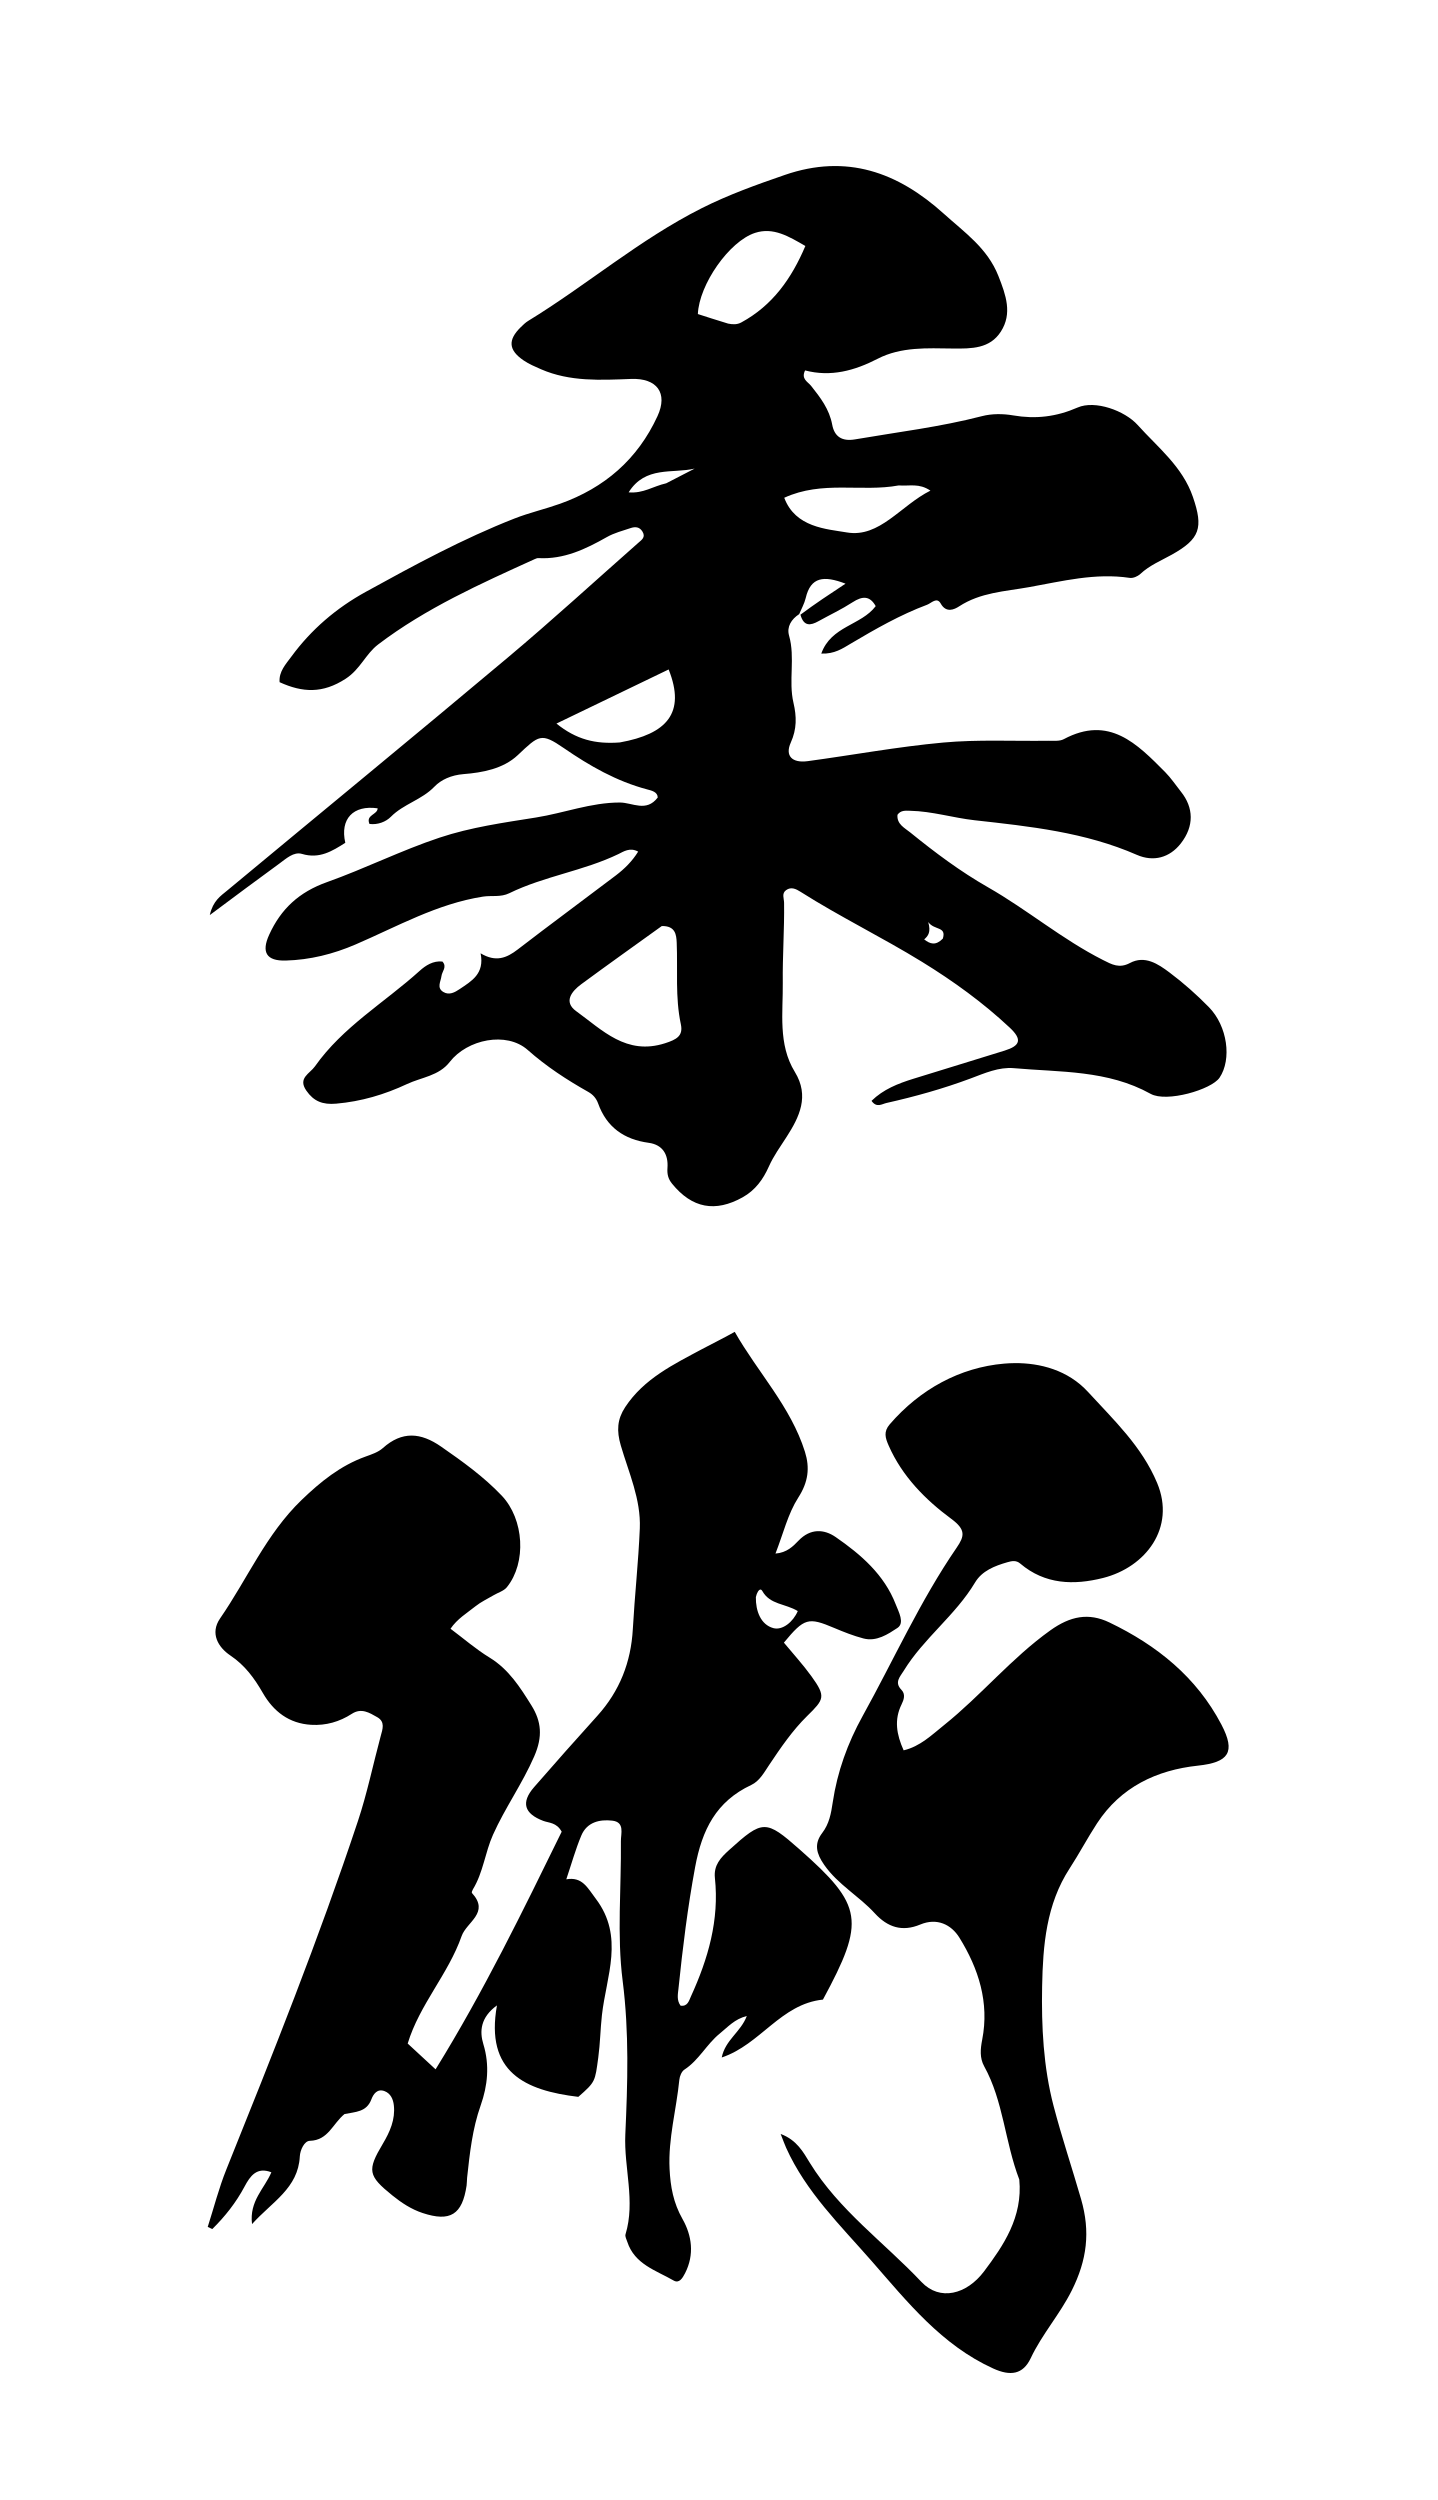
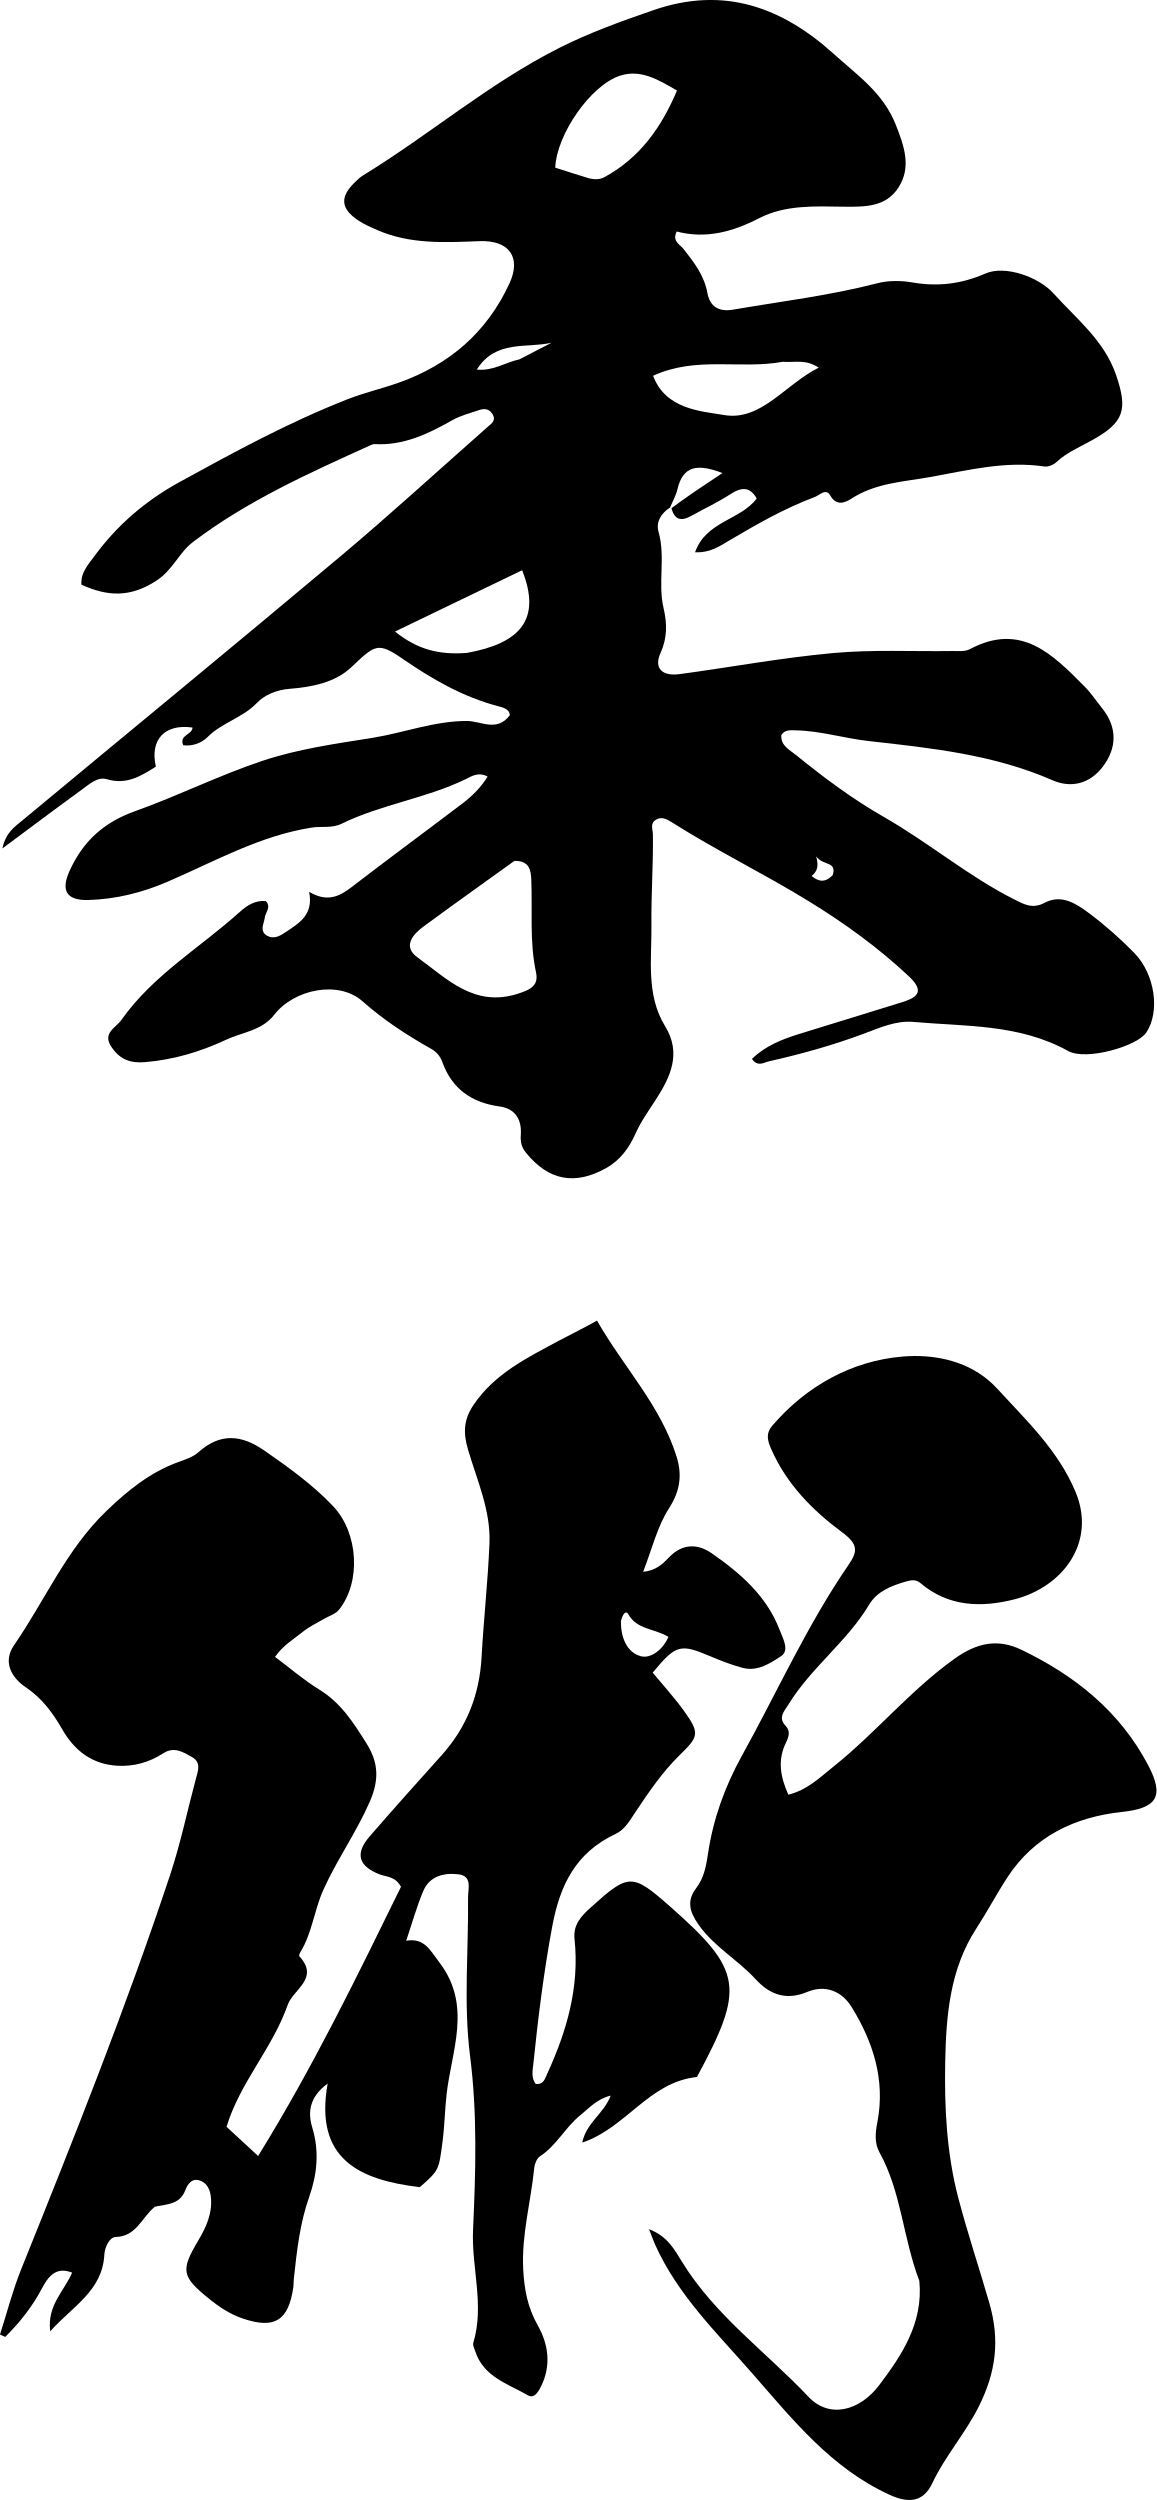
- <svg xmlns="http://www.w3.org/2000/svg" version="1.1" id="Layer_1" x="0px" y="0px" width="100%" viewBox="0 0 368 640" enable-background="new 0 0 368 640" xml:space="preserve">
+ <svg xmlns="http://www.w3.org/2000/svg" version="1.1" id="Layer_1" x="0px" y="0px" width="261.355" viewBox="0 0 261.355 564.98" enable-background="new 0 0 368 640" xml:space="preserve" height="564.98">
  <defs id="defs11" />
-   <path fill="#000000" opacity="1" stroke="none" d="m 204.601,157.211 c -2.014,1.297 -3.244,3.247 -2.602,5.501 1.625,5.698 -0.194,11.569 1.132,17.216 0.826,3.518 0.866,6.723 -0.69,10.17 -1.532,3.393 0.319,5.3 4.332,4.757 11.561,-1.565 23.064,-3.699 34.668,-4.76 8.923,-0.816 17.964,-0.331 26.952,-0.459 1.322,-0.019 2.853,0.169 3.93,-0.407 11.61,-6.202 18.764,1.183 25.942,8.411 1.513,1.523 2.716,3.354 4.064,5.041 3.245,4.063 3.436,8.798 -0.058,13.261 -2.856,3.648 -6.994,4.758 -11.244,2.898 -13.269,-5.807 -27.37,-7.281 -41.539,-8.858 -5.495,-0.612 -10.893,-2.312 -16.498,-2.422 -1.12,-0.022 -2.378,-0.199 -3.237,1.025 -0.207,2.41 1.811,3.338 3.289,4.537 6.317,5.123 12.772,9.96 19.906,14.034 10.061,5.746 19,13.339 29.415,18.604 2.295,1.16 4.167,2.223 6.903,0.767 3.814,-2.029 7.197,0.237 10.096,2.408 3.585,2.684 6.976,5.693 10.112,8.893 4.777,4.874 5.898,13.367 2.733,18.057 -2.069,3.067 -13.572,6.403 -17.64,4.142 -11.024,-6.126 -23.142,-5.516 -34.997,-6.573 -3.877,-0.345 -7.511,1.294 -11.092,2.632 -7.034,2.628 -14.244,4.638 -21.558,6.282 -1.145,0.257 -2.502,1.323 -3.809,-0.549 3.008,-2.948 6.778,-4.431 10.683,-5.645 7.789,-2.422 15.596,-4.785 23.382,-7.215 4.02,-1.255 4.571,-2.836 1.317,-5.883 -6.855,-6.419 -14.401,-11.884 -22.464,-16.847 -10.203,-6.281 -20.981,-11.513 -31.087,-17.925 -1.158,-0.735 -2.406,-1.365 -3.704,-0.425 -1.176,0.852 -0.529,2.098 -0.513,3.229 0.097,6.82 -0.414,13.671 -0.333,20.43 0.09,7.607 -1.27,15.786 3.087,22.876 3.808,6.197 1.142,11.578 -2.107,16.624 -1.614,2.507 -3.339,4.883 -4.567,7.638 -1.438,3.224 -3.43,6.012 -6.684,7.831 -7.005,3.917 -12.956,2.821 -18.073,-3.481 -1.008,-1.241 -1.296,-2.419 -1.176,-4.084 0.238,-3.308 -1.163,-5.888 -4.805,-6.382 -6.301,-0.854 -10.765,-3.984 -12.943,-10.064 -0.481,-1.342 -1.334,-2.293 -2.527,-2.966 -5.498,-3.103 -10.691,-6.479 -15.503,-10.74 -5.439,-4.816 -15.482,-2.721 -19.974,3.081 -2.76,3.565 -7.213,3.908 -10.926,5.646 -5.754,2.694 -11.725,4.463 -18.135,5.021 -3.449,0.3 -5.734,-0.581 -7.646,-3.349 -2.229,-3.226 0.904,-4.339 2.207,-6.19 7.128,-10.13 17.838,-16.351 26.813,-24.463 1.516,-1.371 3.468,-2.642 5.825,-2.382 1.269,1.381 -0.098,2.501 -0.244,3.721 -0.166,1.39 -1.293,3.01 0.483,4.076 1.504,0.903 2.951,0.085 4.183,-0.749 3.011,-2.039 6.404,-3.875 5.356,-9.155 3.911,2.35 6.677,1.193 9.49,-0.975 8.312,-6.405 16.773,-12.617 25.13,-18.963 2.212,-1.68 4.194,-3.631 5.714,-6.096 -2.115,-1.169 -3.796,0.022 -5.045,0.625 -8.978,4.332 -19.014,5.658 -27.938,10.023 -2.233,1.092 -4.52,0.525 -6.752,0.874 -11.754,1.842 -21.946,7.654 -32.608,12.246 -5.755,2.478 -11.681,3.952 -17.891,4.122 -4.92,0.135 -6.279,-2.108 -4.228,-6.607 3.007,-6.596 7.619,-10.916 14.818,-13.479 9.692,-3.451 18.975,-8.107 28.778,-11.373 8.043,-2.679 16.382,-3.835 24.743,-5.169 7.134,-1.138 14.027,-3.828 21.418,-3.83 3.25,-9.2e-4 6.775,2.577 9.715,-1.284 -0.04,-1.453 -1.579,-1.775 -2.723,-2.079 -7.841,-2.083 -14.676,-5.999 -21.328,-10.576 -5.823,-4.007 -6.331,-3.33 -11.771,1.8 -3.735,3.521 -9.045,4.483 -13.883,4.866 -3.182,0.252 -5.777,1.456 -7.452,3.202 -3.257,3.394 -7.909,4.435 -11.157,7.717 -1.28,1.293 -3.339,2.109 -5.48,1.841 -1.019,-2.363 2.079,-2.345 2.087,-4.002 -6.241,-0.895 -9.679,2.705 -8.276,8.83 -3.376,2.141 -6.632,4.182 -11.094,2.841 -2.104,-0.632 -4.068,1.23 -5.801,2.485 -5.625,4.076 -11.173,8.257 -17.794,13.172 0.817,-3.675 2.808,-4.913 4.438,-6.268 23.962,-19.912 48.05,-39.674 71.91,-59.708 11.331,-9.514 22.244,-19.527 33.346,-29.315 0.87,-0.767 1.947,-1.428 1.069,-2.879 -0.766,-1.264 -1.892,-1.285 -3.055,-0.893 -2.043,0.688 -4.192,1.237 -6.044,2.288 -5.47,3.103 -11.021,5.756 -17.537,5.392 -0.314,-0.018 -0.658,0.127 -0.957,0.263 -13.886,6.314 -27.823,12.538 -40.074,21.846 -3.206,2.436 -4.545,6.32 -8.294,8.761 -5.91,3.849 -11.045,3.577 -16.933,0.896 -0.225,-2.717 1.597,-4.62 3.013,-6.551 5.097,-6.95 11.512,-12.431 19.077,-16.594 12.399,-6.822 24.833,-13.577 38.033,-18.753 3.807,-1.493 7.835,-2.411 11.692,-3.788 11.359,-4.054 19.833,-11.36 24.925,-22.418 2.732,-5.932 -0.129,-9.782 -6.759,-9.528 -7.78,0.299 -15.639,0.75 -23.058,-2.48 -1.522,-0.663 -3.079,-1.328 -4.443,-2.253 -3.902,-2.648 -4.087,-5.247 -0.738,-8.524 0.594,-0.581 1.205,-1.18 1.907,-1.609 15.051,-9.209 28.525,-20.84 44.376,-28.825 6.867,-3.459 14.058,-6.036 21.313,-8.536 15.794,-5.441 28.912,-0.731 40.738,9.964 5.272,4.768 11.113,8.756 13.934,15.896 1.942,4.918 3.606,9.615 0.632,14.246 -2.81,4.376 -7.423,4.394 -12.411,4.333 -6.384,-0.079 -13.125,-0.472 -19.104,2.612 -5.947,3.068 -12.01,4.727 -18.603,2.996 -1.083,2.206 0.709,2.905 1.538,3.949 2.387,3.006 4.672,5.973 5.407,9.949 0.558,3.017 2.471,4.333 5.845,3.753 10.855,-1.868 21.803,-3.174 32.505,-5.949 2.51,-0.651 5.376,-0.639 7.949,-0.193 5.776,1.002 11.104,0.361 16.522,-2.011 4.462,-1.954 12.065,0.792 15.371,4.469 5.201,5.784 11.484,10.651 14.156,18.45 2.704,7.89 1.805,10.709 -5.396,14.738 -2.752,1.539 -5.705,2.73 -8.071,4.948 -0.66,0.619 -1.86,1.134 -2.709,1.007 -8.834,-1.318 -17.209,0.837 -25.821,2.377 -6.209,1.11 -12.363,1.334 -17.87,4.919 -1.23,0.801 -3.311,1.775 -4.707,-0.733 -0.983,-1.767 -2.395,-0.093 -3.473,0.31 -6.894,2.579 -13.253,6.226 -19.567,9.964 -2.083,1.234 -4.152,2.682 -7.531,2.543 2.509,-7.074 10.203,-7.197 13.932,-12.149 -1.482,-2.65 -3.351,-2.664 -5.919,-0.994 -2.785,1.811 -5.824,3.228 -8.734,4.85 -2.009,1.12 -3.775,1.418 -4.613,-1.669 3.797,-2.831 7.344,-5.172 11.537,-7.94 -5.538,-2.118 -8.917,-1.772 -10.194,3.692 -0.332,1.418 -1.094,2.736 -1.659,4.1 m -35.182,79.859 c -6.88,4.956 -13.795,9.865 -20.622,14.895 -2.471,1.82 -4.594,4.516 -1.29,6.898 6.697,4.828 12.824,11.397 22.738,8.214 2.956,-0.949 4.694,-1.881 4.056,-4.861 -1.481,-6.923 -0.772,-13.909 -1.061,-20.865 -0.087,-2.109 -0.357,-4.349 -3.821,-4.28 M 186.384,82.839 c 1.162,0.237 2.292,0.302 3.397,-0.299 7.98,-4.339 12.846,-11.211 16.392,-19.568 -4.235,-2.443 -8.194,-4.874 -12.869,-3.358 -6.636,2.151 -14.338,13.253 -14.651,20.783 2.264,0.732 4.616,1.493 7.732,2.441 m -27.709,107.226 c 11.996,-2.148 16.944,-7.509 12.498,-18.684 -9.335,4.502 -18.629,8.985 -28.723,13.853 5.036,4.064 9.923,5.314 16.225,4.831 m 71.384,-65.792 c -9.509,1.763 -19.536,-1.339 -29.293,3.158 2.857,7.63 10.822,7.985 16.038,8.875 8.369,1.429 13.778,-6.902 21.385,-10.705 -2.96,-1.961 -5.168,-1.125 -8.13,-1.328 m -59.506,-0.55 c 2.427,-1.254 4.854,-2.508 7.281,-3.761 -5.658,1.333 -12.625,-0.76 -16.904,6.08 3.796,0.322 6.176,-1.543 9.623,-2.319 m 70.812,116.565 c 0.978,-3.212 -2.171,-2.049 -3.74,-4.245 0.74,2.575 -0.01,3.56 -1.036,4.441 1.53,1.205 2.932,1.665 4.776,-0.196 z" id="path2" />
-   <path id="path4" d="m 188.09,340.952 c -3.031,1.716 -5.739,3.006 -8.32,4.395 -7.291,3.922 -14.904,7.563 -19.713,14.867 -2.07,3.144 -2.236,6.063 -1.129,9.844 2.035,6.948 5.171,13.786 4.863,21.219 -0.357,8.603 -1.313,17.179 -1.789,25.779 -0.469,8.478 -3.37,15.852 -9.061,22.168 -5.459,6.059 -10.887,12.146 -16.232,18.305 -3.399,3.916 -2.504,6.769 2.355,8.611 1.483,0.562 3.396,0.37 4.729,2.773 -9.903,20.196 -19.894,40.792 -32.283,60.836 -2.88,-2.662 -4.923,-4.552 -7.141,-6.602 3.03,-9.994 10.383,-17.753 13.803,-27.502 1.277,-3.642 7.29,-5.968 2.641,-11.047 -0.118,-0.129 0.084,-0.654 0.25,-0.926 2.643,-4.323 3.121,-9.455 5.141,-13.969 3.086,-6.898 7.513,-13.073 10.566,-20.092 2.202,-5.061 1.838,-8.924 -0.74,-13.051 -2.885,-4.619 -5.788,-9.215 -10.684,-12.209 -3.501,-2.141 -6.642,-4.873 -10.014,-7.393 1.726,-2.545 4.201,-3.998 6.377,-5.744 1.411,-1.132 3.103,-1.913 4.674,-2.844 1.138,-0.674 2.597,-1.082 3.375,-2.043 5.072,-6.271 4.425,-17.402 -1.32,-23.449 -4.614,-4.857 -10.023,-8.731 -15.514,-12.545 -5.219,-3.626 -9.984,-4.034 -14.926,0.383 -1.184,1.058 -2.886,1.616 -4.434,2.174 -6.415,2.311 -11.471,6.401 -16.359,11.107 -9.064,8.726 -13.89,20.227 -20.857,30.311 -2.668,3.861 -0.446,7.43 2.602,9.48 3.782,2.544 6.17,5.848 8.344,9.623 2.723,4.73 6.693,7.811 12.373,8.143 3.769,0.22 7.25,-0.773 10.398,-2.814 2.454,-1.591 4.5,-0.281 6.5,0.854 2.105,1.194 1.375,3.06 0.887,4.873 -1.947,7.23 -3.457,14.602 -5.812,21.693 -10.028,30.187 -21.822,59.716 -33.691,89.215 -1.921,4.773 -3.198,9.805 -4.773,14.717 0.39,0.182 0.78,0.365 1.17,0.547 3.249,-3.211 6.072,-6.761 8.254,-10.871 1.436,-2.704 3.132,-5.117 6.869,-3.662 -1.731,4.133 -5.697,7.338 -4.947,13.26 5.108,-5.694 11.814,-9.168 12.23,-17.326 0.084,-1.637 1.165,-3.957 2.557,-3.99 4.72,-0.112 5.854,-4.391 8.881,-6.848 2.834,-0.589 5.639,-0.493 6.875,-3.752 0.51,-1.345 1.499,-2.841 3.402,-2.111 1.548,0.593 2.178,2.064 2.354,3.59 0.422,3.664 -1.026,6.863 -2.83,9.896 -4.038,6.789 -3.806,8.157 2.467,13.217 2.35,1.895 4.837,3.534 7.736,4.492 7.065,2.336 10.146,0.427 11.254,-7.033 0.098,-0.657 0.057,-1.332 0.129,-1.994 0.683,-6.274 1.339,-12.494 3.486,-18.564 1.761,-4.979 2.33,-10.238 0.674,-15.646 -1,-3.264 -0.751,-6.833 3.484,-9.918 -3.071,17.14 7.231,21.787 20.828,23.416 4.428,-3.878 4.267,-3.902 5.109,-10.076 0.493,-3.61 0.532,-7.253 0.936,-10.865 1.106,-9.906 5.808,-20.051 -1.572,-29.777 -2.133,-2.811 -3.439,-5.693 -7.551,-4.973 1.346,-3.988 2.37,-7.692 3.844,-11.207 1.434,-3.422 4.679,-4.193 7.941,-3.809 3.248,0.383 2.173,3.297 2.193,5.24 0.124,11.943 -1.047,24.034 0.453,35.791 1.683,13.187 1.271,26.244 0.678,39.314 -0.388,8.547 2.632,17.046 0.051,25.559 -0.164,0.541 0.25,1.279 0.453,1.906 1.873,5.772 7.357,7.315 11.863,9.916 1.404,0.81 2.256,-0.554 2.934,-1.879 2.443,-4.782 1.732,-9.654 -0.66,-13.871 -2.343,-4.129 -3.089,-8.274 -3.311,-12.83 -0.377,-7.757 1.75,-15.201 2.5,-22.811 0.091,-0.919 0.584,-2.136 1.293,-2.598 3.721,-2.423 5.696,-6.512 9.049,-9.229 2.027,-1.642 3.849,-3.756 6.928,-4.492 -1.533,4.086 -5.521,6.123 -6.418,10.613 9.91,-3.309 15.116,-13.715 25.91,-14.818 10.903,-20.175 10.318,-24.073 -6.01,-38.484 -8.636,-7.623 -9.396,-7.594 -17.986,0.172 -2.167,1.959 -4.014,3.878 -3.66,7.184 1.149,10.732 -1.736,20.695 -6.139,30.314 -0.492,1.075 -0.838,2.642 -2.656,2.365 -1.038,-1.407 -0.676,-2.968 -0.529,-4.389 1.072,-10.407 2.346,-20.756 4.262,-31.086 1.775,-9.573 5.379,-16.806 14.375,-21.027 2.09,-0.981 3.248,-3.131 4.572,-5.113 2.928,-4.385 5.968,-8.837 9.701,-12.51 4.361,-4.29 4.916,-4.946 1.143,-10.176 -2.192,-3.037 -4.743,-5.816 -7.068,-8.633 5.24,-6.338 6.237,-6.569 12.895,-3.754 2.44,1.031 4.927,2.016 7.482,2.686 3.331,0.872 6.246,-1.083 8.682,-2.688 1.93,-1.272 0.311,-4.129 -0.424,-6.031 -2.945,-7.627 -8.923,-12.776 -15.375,-17.238 -2.96,-2.047 -6.456,-2.281 -9.525,0.924 -1.348,1.407 -2.974,3.081 -5.891,3.299 1.996,-5.101 3.184,-10.208 5.855,-14.361 2.548,-3.961 2.98,-7.579 1.689,-11.693 -3.632,-11.576 -12.044,-20.281 -17.973,-30.707 z m 71.674,8.008 c -0.925,0.007 -1.836,0.052 -2.725,0.129 -11.256,0.974 -21.505,6.531 -29.264,15.533 -1.637,1.899 -1.143,3.477 -0.273,5.455 3.462,7.877 9.404,13.855 16.027,18.748 3.73,2.756 3.422,4.399 1.379,7.375 -9.358,13.634 -16.11,28.723 -24.088,43.129 -3.836,6.927 -6.477,14.272 -7.639,22.061 -0.429,2.878 -0.899,5.509 -2.697,7.857 -2.154,2.813 -1.479,5.298 0.502,8.146 3.515,5.053 8.915,7.991 12.949,12.4 3.291,3.597 7.017,4.825 11.662,2.883 4.264,-1.783 7.923,-0.006 10.01,3.365 4.908,7.928 7.691,16.585 5.838,26.105 -0.463,2.378 -0.678,4.685 0.5,6.814 4.937,8.925 5.281,19.279 8.992,29.004 0.925,9.638 -4.079,16.934 -9.027,23.518 -4.429,5.892 -11.307,7.692 -16.021,2.695 -9.551,-10.121 -21.125,-18.376 -28.578,-30.5 -1.648,-2.681 -3.285,-5.822 -7.465,-7.387 0.682,1.729 1.001,2.648 1.398,3.533 5.088,11.316 13.876,19.836 21.865,28.969 9.206,10.523 17.94,21.536 31.158,27.547 4.375,1.99 7.608,1.574 9.6,-2.648 2.899,-6.146 7.432,-11.191 10.494,-17.307 3.922,-7.833 4.809,-15.046 2.4,-23.387 -2.302,-7.971 -4.946,-15.849 -7.043,-23.863 -2.615,-9.994 -3.129,-20.35 -2.934,-30.615 0.2,-10.479 1.043,-20.994 7.059,-30.232 2.45,-3.763 4.545,-7.758 7,-11.518 6.068,-9.294 15.245,-13.63 25.814,-14.762 7.875,-0.843 9.758,-3.389 6.018,-10.527 -6.377,-12.169 -16.531,-20.298 -28.662,-26.129 -5.338,-2.566 -10.026,-1.625 -15.129,2.023 -9.982,7.137 -17.714,16.647 -27.195,24.242 -3.159,2.531 -6.124,5.474 -10.357,6.471 -1.836,-4.076 -2.462,-7.84 -0.529,-11.766 0.581,-1.18 1.075,-2.582 -0.051,-3.742 -1.857,-1.914 -0.321,-3.35 0.594,-4.848 5.094,-8.335 13.24,-14.195 18.27,-22.619 1.777,-2.977 5.02,-4.247 8.287,-5.184 1.155,-0.331 2.23,-0.551 3.283,0.346 6.329,5.388 13.738,5.567 21.191,3.688 10.901,-2.749 18.661,-12.838 13.848,-24.326 -3.928,-9.373 -11.066,-16.067 -17.686,-23.295 -5.15,-5.624 -12.304,-7.431 -18.775,-7.383 z m -65.049,57.965 c 0.153,0.012 0.3,0.123 0.43,0.357 1.963,3.546 5.919,3.216 9.086,5.152 -1.196,2.813 -3.945,4.994 -6.25,4.365 -3.227,-0.88 -4.543,-4.383 -4.48,-7.941 0.241,-1.115 0.755,-1.97 1.215,-1.934 z" />
+   <path fill="#000000" opacity="1" stroke="none" d="m 151.427,114.701 c -2.014,1.297 -3.244,3.247 -2.602,5.501 1.625,5.698 -0.194,11.569 1.132,17.216 0.826,3.518 0.866,6.723 -0.69,10.17 -1.532,3.393 0.319,5.3 4.332,4.757 11.561,-1.565 23.064,-3.699 34.668,-4.76 8.923,-0.816 17.964,-0.331 26.952,-0.459 1.322,-0.019 2.853,0.169 3.93,-0.407 11.61,-6.202 18.764,1.183 25.942,8.411 1.513,1.523 2.716,3.354 4.064,5.041 3.245,4.063 3.436,8.798 -0.058,13.261 -2.856,3.648 -6.994,4.758 -11.244,2.898 -13.269,-5.807 -27.37,-7.281 -41.539,-8.858 -5.495,-0.612 -10.893,-2.312 -16.498,-2.422 -1.12,-0.022 -2.378,-0.199 -3.237,1.025 -0.207,2.41 1.811,3.338 3.289,4.537 6.317,5.123 12.772,9.96 19.906,14.034 10.061,5.746 19,13.339 29.415,18.604 2.295,1.16 4.167,2.223 6.903,0.767 3.814,-2.029 7.197,0.237 10.096,2.408 3.585,2.684 6.976,5.693 10.112,8.893 4.777,4.874 5.898,13.367 2.733,18.057 -2.069,3.067 -13.572,6.403 -17.64,4.142 -11.024,-6.126 -23.142,-5.516 -34.997,-6.573 -3.877,-0.345 -7.511,1.294 -11.092,2.632 -7.034,2.628 -14.244,4.638 -21.558,6.282 -1.145,0.257 -2.502,1.323 -3.809,-0.549 3.008,-2.948 6.778,-4.431 10.683,-5.645 7.789,-2.422 15.596,-4.785 23.382,-7.215 4.02,-1.255 4.571,-2.836 1.317,-5.883 -6.855,-6.419 -14.401,-11.884 -22.464,-16.847 -10.203,-6.281 -20.981,-11.513 -31.087,-17.925 -1.158,-0.735 -2.406,-1.365 -3.704,-0.425 -1.176,0.852 -0.529,2.098 -0.513,3.229 0.097,6.82 -0.414,13.671 -0.333,20.43 0.09,7.607 -1.27,15.786 3.087,22.876 3.808,6.197 1.142,11.578 -2.107,16.624 -1.614,2.507 -3.339,4.883 -4.567,7.638 -1.438,3.224 -3.43,6.012 -6.684,7.831 -7.005,3.917 -12.956,2.821 -18.073,-3.481 -1.008,-1.241 -1.296,-2.419 -1.176,-4.084 0.238,-3.308 -1.163,-5.888 -4.805,-6.382 -6.301,-0.854 -10.765,-3.984 -12.943,-10.064 -0.481,-1.342 -1.334,-2.293 -2.527,-2.966 -5.498,-3.103 -10.691,-6.479 -15.503,-10.74 -5.439,-4.816 -15.482,-2.721 -19.974,3.081 -2.76,3.565 -7.213,3.908 -10.926,5.646 -5.754,2.694 -11.725,4.463 -18.135,5.021 -3.449,0.3 -5.734,-0.581 -7.646,-3.349 -2.229,-3.226 0.904,-4.339 2.207,-6.19 7.128,-10.13 17.838,-16.351 26.813,-24.463 1.516,-1.371 3.468,-2.642 5.825,-2.382 1.269,1.381 -0.098,2.501 -0.244,3.721 -0.166,1.39 -1.293,3.01 0.483,4.076 1.504,0.903 2.951,0.085 4.183,-0.749 3.011,-2.039 6.404,-3.875 5.356,-9.155 3.911,2.35 6.677,1.193 9.49,-0.975 8.312,-6.405 16.773,-12.617 25.13,-18.963 2.212,-1.68 4.194,-3.631 5.714,-6.096 -2.115,-1.169 -3.796,0.022 -5.045,0.625 -8.978,4.332 -19.014,5.658 -27.938,10.023 -2.233,1.092 -4.52,0.525 -6.752,0.874 -11.754,1.842 -21.946,7.654 -32.608,12.246 -5.755,2.478 -11.681,3.952 -17.891,4.122 -4.92,0.135 -6.279,-2.108 -4.228,-6.607 3.007,-6.596 7.619,-10.916 14.818,-13.479 9.692,-3.451 18.975,-8.107 28.778,-11.373 8.043,-2.679 16.382,-3.835 24.743,-5.169 7.134,-1.138 14.027,-3.828 21.418,-3.83 3.25,-9.2e-4 6.775,2.577 9.715,-1.284 -0.04,-1.453 -1.579,-1.775 -2.723,-2.079 -7.841,-2.083 -14.676,-5.999 -21.327,-10.576 -5.823,-4.007 -6.331,-3.33 -11.771,1.8 -3.735,3.521 -9.045,4.483 -13.883,4.866 -3.182,0.252 -5.777,1.456 -7.452,3.202 -3.257,3.394 -7.909,4.435 -11.157,7.717 -1.28,1.293 -3.339,2.109 -5.48,1.841 -1.019,-2.363 2.079,-2.345 2.087,-4.002 -6.241,-0.895 -9.679,2.705 -8.276,8.83 -3.376,2.141 -6.632,4.182 -11.094,2.841 -2.104,-0.632 -4.068,1.23 -5.801,2.485 -5.625,4.076 -11.173,8.257 -17.794,13.172 0.817,-3.675 2.808,-4.913 4.438,-6.268 23.962,-19.912 48.05,-39.674 71.91,-59.708 11.331,-9.514 22.244,-19.527 33.346,-29.315 0.87,-0.767 1.947,-1.428 1.069,-2.879 -0.766,-1.264 -1.892,-1.285 -3.055,-0.893 -2.043,0.688 -4.192,1.237 -6.044,2.288 -5.47,3.103 -11.021,5.756 -17.537,5.392 -0.314,-0.018 -0.658,0.127 -0.957,0.263 -13.886,6.314 -27.823,12.538 -40.074,21.846 -3.206,2.436 -4.545,6.32 -8.294,8.761 -5.91,3.849 -11.045,3.577 -16.933,0.896 -0.225,-2.717 1.597,-4.62 3.013,-6.551 5.097,-6.95 11.512,-12.431 19.077,-16.594 12.399,-6.822 24.833,-13.577 38.033,-18.753 3.807,-1.493 7.835,-2.411 11.692,-3.788 11.359,-4.054 19.833,-11.36 24.925,-22.418 2.732,-5.932 -0.129,-9.782 -6.759,-9.528 -7.78,0.299 -15.639,0.75 -23.058,-2.48 -1.522,-0.663 -3.079,-1.328 -4.443,-2.253 -3.902,-2.648 -4.087,-5.247 -0.738,-8.524 0.594,-0.581 1.205,-1.18 1.907,-1.609 15.051,-9.209 28.525,-20.84 44.376,-28.825 6.867,-3.459 14.058,-6.036 21.313,-8.536 15.794,-5.441 28.912,-0.731 40.738,9.964 5.272,4.768 11.113,8.756 13.934,15.896 1.942,4.918 3.606,9.615 0.632,14.246 -2.81,4.376 -7.423,4.394 -12.411,4.333 -6.384,-0.079 -13.125,-0.472 -19.104,2.612 -5.947,3.068 -12.01,4.727 -18.603,2.996 -1.083,2.206 0.709,2.905 1.538,3.949 2.387,3.006 4.672,5.973 5.407,9.949 0.558,3.017 2.471,4.333 5.845,3.753 10.855,-1.868 21.803,-3.174 32.505,-5.949 2.51,-0.651 5.376,-0.639 7.949,-0.193 5.776,1.002 11.104,0.361 16.522,-2.011 4.462,-1.954 12.065,0.792 15.371,4.469 5.201,5.784 11.484,10.651 14.156,18.45 2.704,7.89 1.805,10.709 -5.396,14.738 -2.752,1.539 -5.705,2.73 -8.071,4.948 -0.66,0.619 -1.86,1.134 -2.709,1.007 -8.834,-1.318 -17.209,0.837 -25.821,2.377 -6.209,1.11 -12.363,1.334 -17.87,4.919 -1.23,0.801 -3.311,1.775 -4.707,-0.733 -0.983,-1.767 -2.395,-0.093 -3.473,0.31 -6.894,2.579 -13.253,6.226 -19.567,9.964 -2.083,1.234 -4.152,2.682 -7.531,2.543 2.509,-7.074 10.203,-7.197 13.932,-12.149 -1.482,-2.65 -3.351,-2.664 -5.919,-0.994 -2.785,1.811 -5.824,3.228 -8.734,4.85 -2.009,1.12 -3.775,1.418 -4.613,-1.669 3.797,-2.831 7.344,-5.172 11.537,-7.94 -5.538,-2.118 -8.917,-1.772 -10.194,3.692 -0.332,1.418 -1.094,2.736 -1.659,4.1 m -35.182,79.859 c -6.88,4.956 -13.795,9.865 -20.622,14.895 -2.471,1.82 -4.594,4.516 -1.29,6.898 6.697,4.828 12.824,11.397 22.738,8.214 2.956,-0.949 4.694,-1.881 4.056,-4.861 -1.481,-6.923 -0.772,-13.909 -1.061,-20.865 -0.087,-2.109 -0.357,-4.349 -3.821,-4.28 M 133.21,40.328 c 1.162,0.237 2.292,0.302 3.397,-0.299 7.98,-4.339 12.846,-11.211 16.392,-19.568 -4.235,-2.443 -8.194,-4.874 -12.869,-3.358 -6.636,2.151 -14.338,13.253 -14.651,20.783 2.264,0.732 4.616,1.493 7.732,2.441 m -27.709,107.226 c 11.996,-2.148 16.944,-7.509 12.498,-18.684 -9.335,4.502 -18.629,8.985 -28.723,13.853 5.036,4.064 9.923,5.314 16.225,4.831 m 71.384,-65.792 c -9.509,1.763 -19.536,-1.339 -29.293,3.158 2.857,7.63 10.822,7.985 16.038,8.875 8.369,1.429 13.778,-6.902 21.385,-10.705 -2.96,-1.961 -5.168,-1.125 -8.13,-1.328 m -59.506,-0.55 c 2.427,-1.254 4.854,-2.508 7.281,-3.761 -5.658,1.333 -12.625,-0.76 -16.904,6.08 3.796,0.322 6.176,-1.543 9.623,-2.319 M 188.19,197.778 c 0.978,-3.212 -2.171,-2.049 -3.74,-4.245 0.74,2.575 -0.01,3.56 -1.036,4.441 1.53,1.205 2.932,1.665 4.776,-0.196 z" id="path2" />
+   <path id="path4" d="m 134.916,298.441 c -3.031,1.716 -5.739,3.006 -8.32,4.395 -7.291,3.922 -14.904,7.563 -19.713,14.867 -2.07,3.144 -2.236,6.063 -1.129,9.844 2.035,6.948 5.171,13.786 4.863,21.219 -0.357,8.603 -1.313,17.179 -1.789,25.779 -0.469,8.478 -3.37,15.852 -9.061,22.168 -5.459,6.059 -10.887,12.146 -16.232,18.305 -3.399,3.916 -2.504,6.769 2.355,8.611 1.483,0.562 3.396,0.37 4.729,2.773 -9.903,20.196 -19.894,40.792 -32.283,60.836 -2.88,-2.662 -4.923,-4.552 -7.141,-6.602 3.03,-9.994 10.383,-17.753 13.803,-27.502 1.277,-3.642 7.29,-5.968 2.641,-11.047 -0.118,-0.129 0.084,-0.654 0.25,-0.926 2.643,-4.323 3.121,-9.455 5.141,-13.969 3.086,-6.898 7.513,-13.073 10.566,-20.092 2.202,-5.061 1.838,-8.924 -0.74,-13.051 -2.885,-4.619 -5.788,-9.215 -10.684,-12.209 -3.501,-2.141 -6.642,-4.873 -10.014,-7.393 1.726,-2.545 4.201,-3.998 6.377,-5.744 1.411,-1.132 3.103,-1.913 4.674,-2.844 1.138,-0.674 2.597,-1.082 3.375,-2.043 5.072,-6.271 4.425,-17.402 -1.32,-23.449 -4.614,-4.857 -10.023,-8.731 -15.514,-12.545 -5.219,-3.626 -9.984,-4.034 -14.926,0.383 -1.184,1.058 -2.886,1.616 -4.434,2.174 -6.415,2.311 -11.471,6.401 -16.359,11.107 -9.064,8.726 -13.89,20.227 -20.857,30.311 -2.668,3.861 -0.446,7.43 2.602,9.48 3.782,2.544 6.17,5.848 8.344,9.623 2.723,4.73 6.693,7.811 12.373,8.143 3.769,0.22 7.25,-0.773 10.398,-2.814 2.454,-1.591 4.5,-0.281 6.5,0.854 2.105,1.194 1.375,3.06 0.887,4.873 -1.947,7.23 -3.457,14.602 -5.812,21.693 -10.028,30.187 -21.822,59.716 -33.691,89.215 -1.921,4.773 -3.198,9.805 -4.773,14.717 0.39,0.182 0.78,0.365 1.17,0.547 3.249,-3.211 6.072,-6.761 8.254,-10.871 1.436,-2.704 3.132,-5.117 6.869,-3.662 -1.731,4.133 -5.697,7.338 -4.947,13.26 5.108,-5.694 11.814,-9.168 12.23,-17.326 0.084,-1.637 1.165,-3.957 2.557,-3.99 4.72,-0.112 5.854,-4.391 8.881,-6.848 2.834,-0.589 5.639,-0.493 6.875,-3.752 0.51,-1.345 1.499,-2.841 3.402,-2.111 1.548,0.593 2.178,2.064 2.354,3.59 0.422,3.664 -1.026,6.863 -2.83,9.896 -4.038,6.789 -3.806,8.157 2.467,13.217 2.35,1.895 4.837,3.534 7.736,4.492 7.065,2.336 10.146,0.427 11.254,-7.033 0.098,-0.657 0.057,-1.332 0.129,-1.994 0.683,-6.274 1.339,-12.494 3.486,-18.564 1.761,-4.979 2.33,-10.238 0.674,-15.646 -1,-3.264 -0.751,-6.833 3.484,-9.918 -3.071,17.14 7.231,21.787 20.828,23.416 4.428,-3.878 4.267,-3.902 5.109,-10.076 0.493,-3.61 0.532,-7.253 0.936,-10.865 1.106,-9.906 5.808,-20.051 -1.572,-29.777 -2.133,-2.811 -3.439,-5.693 -7.551,-4.973 1.346,-3.988 2.37,-7.692 3.844,-11.207 1.434,-3.422 4.679,-4.193 7.941,-3.809 3.248,0.383 2.173,3.297 2.193,5.24 0.124,11.943 -1.047,24.034 0.453,35.791 1.683,13.187 1.271,26.244 0.678,39.314 -0.388,8.547 2.632,17.046 0.051,25.559 -0.164,0.541 0.25,1.279 0.453,1.906 1.873,5.772 7.357,7.315 11.863,9.916 1.404,0.81 2.256,-0.554 2.934,-1.879 2.443,-4.782 1.732,-9.654 -0.66,-13.871 -2.343,-4.129 -3.089,-8.274 -3.311,-12.83 -0.377,-7.757 1.75,-15.201 2.5,-22.811 0.091,-0.919 0.584,-2.136 1.293,-2.598 3.721,-2.423 5.696,-6.512 9.049,-9.229 2.027,-1.642 3.849,-3.756 6.928,-4.492 -1.533,4.086 -5.521,6.123 -6.418,10.613 9.91,-3.309 15.116,-13.715 25.91,-14.818 10.903,-20.175 10.318,-24.073 -6.01,-38.484 -8.636,-7.623 -9.396,-7.594 -17.986,0.172 -2.167,1.959 -4.014,3.878 -3.66,7.184 1.149,10.732 -1.736,20.695 -6.139,30.314 -0.492,1.075 -0.838,2.642 -2.656,2.365 -1.038,-1.407 -0.676,-2.968 -0.529,-4.389 1.072,-10.407 2.346,-20.756 4.262,-31.086 1.775,-9.573 5.379,-16.806 14.375,-21.027 2.09,-0.981 3.248,-3.131 4.572,-5.113 2.928,-4.385 5.968,-8.837 9.701,-12.51 4.361,-4.29 4.916,-4.946 1.143,-10.176 -2.192,-3.037 -4.743,-5.816 -7.068,-8.633 5.24,-6.338 6.237,-6.569 12.895,-3.754 2.44,1.031 4.927,2.016 7.482,2.686 3.331,0.872 6.246,-1.083 8.682,-2.688 1.93,-1.272 0.311,-4.129 -0.424,-6.031 -2.945,-7.627 -8.923,-12.776 -15.375,-17.238 -2.96,-2.047 -6.456,-2.281 -9.525,0.924 -1.348,1.407 -2.974,3.081 -5.891,3.299 1.996,-5.101 3.184,-10.208 5.855,-14.361 2.548,-3.961 2.98,-7.579 1.689,-11.693 -3.632,-11.576 -12.044,-20.281 -17.973,-30.707 z m 71.674,8.008 c -0.925,0.007 -1.836,0.052 -2.725,0.129 -11.256,0.974 -21.505,6.531 -29.264,15.533 -1.637,1.899 -1.143,3.477 -0.273,5.455 3.462,7.877 9.404,13.855 16.027,18.748 3.73,2.756 3.422,4.399 1.379,7.375 -9.358,13.634 -16.11,28.723 -24.088,43.129 -3.836,6.927 -6.477,14.272 -7.639,22.061 -0.429,2.878 -0.899,5.509 -2.697,7.857 -2.154,2.813 -1.479,5.298 0.502,8.146 3.515,5.053 8.915,7.991 12.949,12.4 3.291,3.597 7.017,4.825 11.662,2.883 4.264,-1.783 7.923,-0.006 10.01,3.365 4.908,7.928 7.691,16.585 5.838,26.105 -0.463,2.378 -0.678,4.685 0.5,6.814 4.937,8.925 5.281,19.279 8.992,29.004 0.925,9.638 -4.079,16.934 -9.027,23.518 -4.429,5.892 -11.307,7.692 -16.021,2.695 -9.551,-10.121 -21.125,-18.376 -28.578,-30.5 -1.648,-2.681 -3.285,-5.822 -7.465,-7.387 0.682,1.729 1.001,2.648 1.398,3.533 5.088,11.316 13.876,19.836 21.865,28.969 9.206,10.523 17.94,21.536 31.158,27.547 4.375,1.99 7.608,1.574 9.6,-2.648 2.899,-6.146 7.432,-11.191 10.494,-17.307 3.922,-7.833 4.809,-15.046 2.4,-23.387 -2.302,-7.971 -4.946,-15.849 -7.043,-23.863 -2.615,-9.994 -3.129,-20.35 -2.934,-30.615 0.2,-10.479 1.043,-20.994 7.059,-30.232 2.45,-3.763 4.545,-7.758 7,-11.518 6.068,-9.294 15.245,-13.63 25.814,-14.762 7.875,-0.843 9.758,-3.389 6.018,-10.527 -6.377,-12.169 -16.531,-20.298 -28.662,-26.129 -5.338,-2.566 -10.026,-1.625 -15.129,2.023 -9.982,7.137 -17.714,16.647 -27.195,24.242 -3.159,2.531 -6.124,5.474 -10.357,6.471 -1.836,-4.076 -2.462,-7.84 -0.529,-11.766 0.581,-1.18 1.075,-2.582 -0.051,-3.742 -1.857,-1.914 -0.321,-3.35 0.594,-4.848 5.094,-8.335 13.24,-14.195 18.27,-22.619 1.777,-2.977 5.02,-4.247 8.287,-5.184 1.155,-0.331 2.23,-0.551 3.283,0.346 6.329,5.388 13.738,5.567 21.191,3.688 10.901,-2.749 18.661,-12.838 13.848,-24.326 -3.928,-9.373 -11.066,-16.067 -17.686,-23.295 -5.15,-5.624 -12.304,-7.431 -18.775,-7.383 z m -65.049,57.965 c 0.153,0.012 0.3,0.123 0.43,0.357 1.963,3.546 5.919,3.216 9.086,5.152 -1.196,2.813 -3.945,4.994 -6.25,4.365 -3.227,-0.88 -4.543,-4.383 -4.48,-7.941 0.241,-1.115 0.755,-1.97 1.215,-1.934 z" />
</svg>
